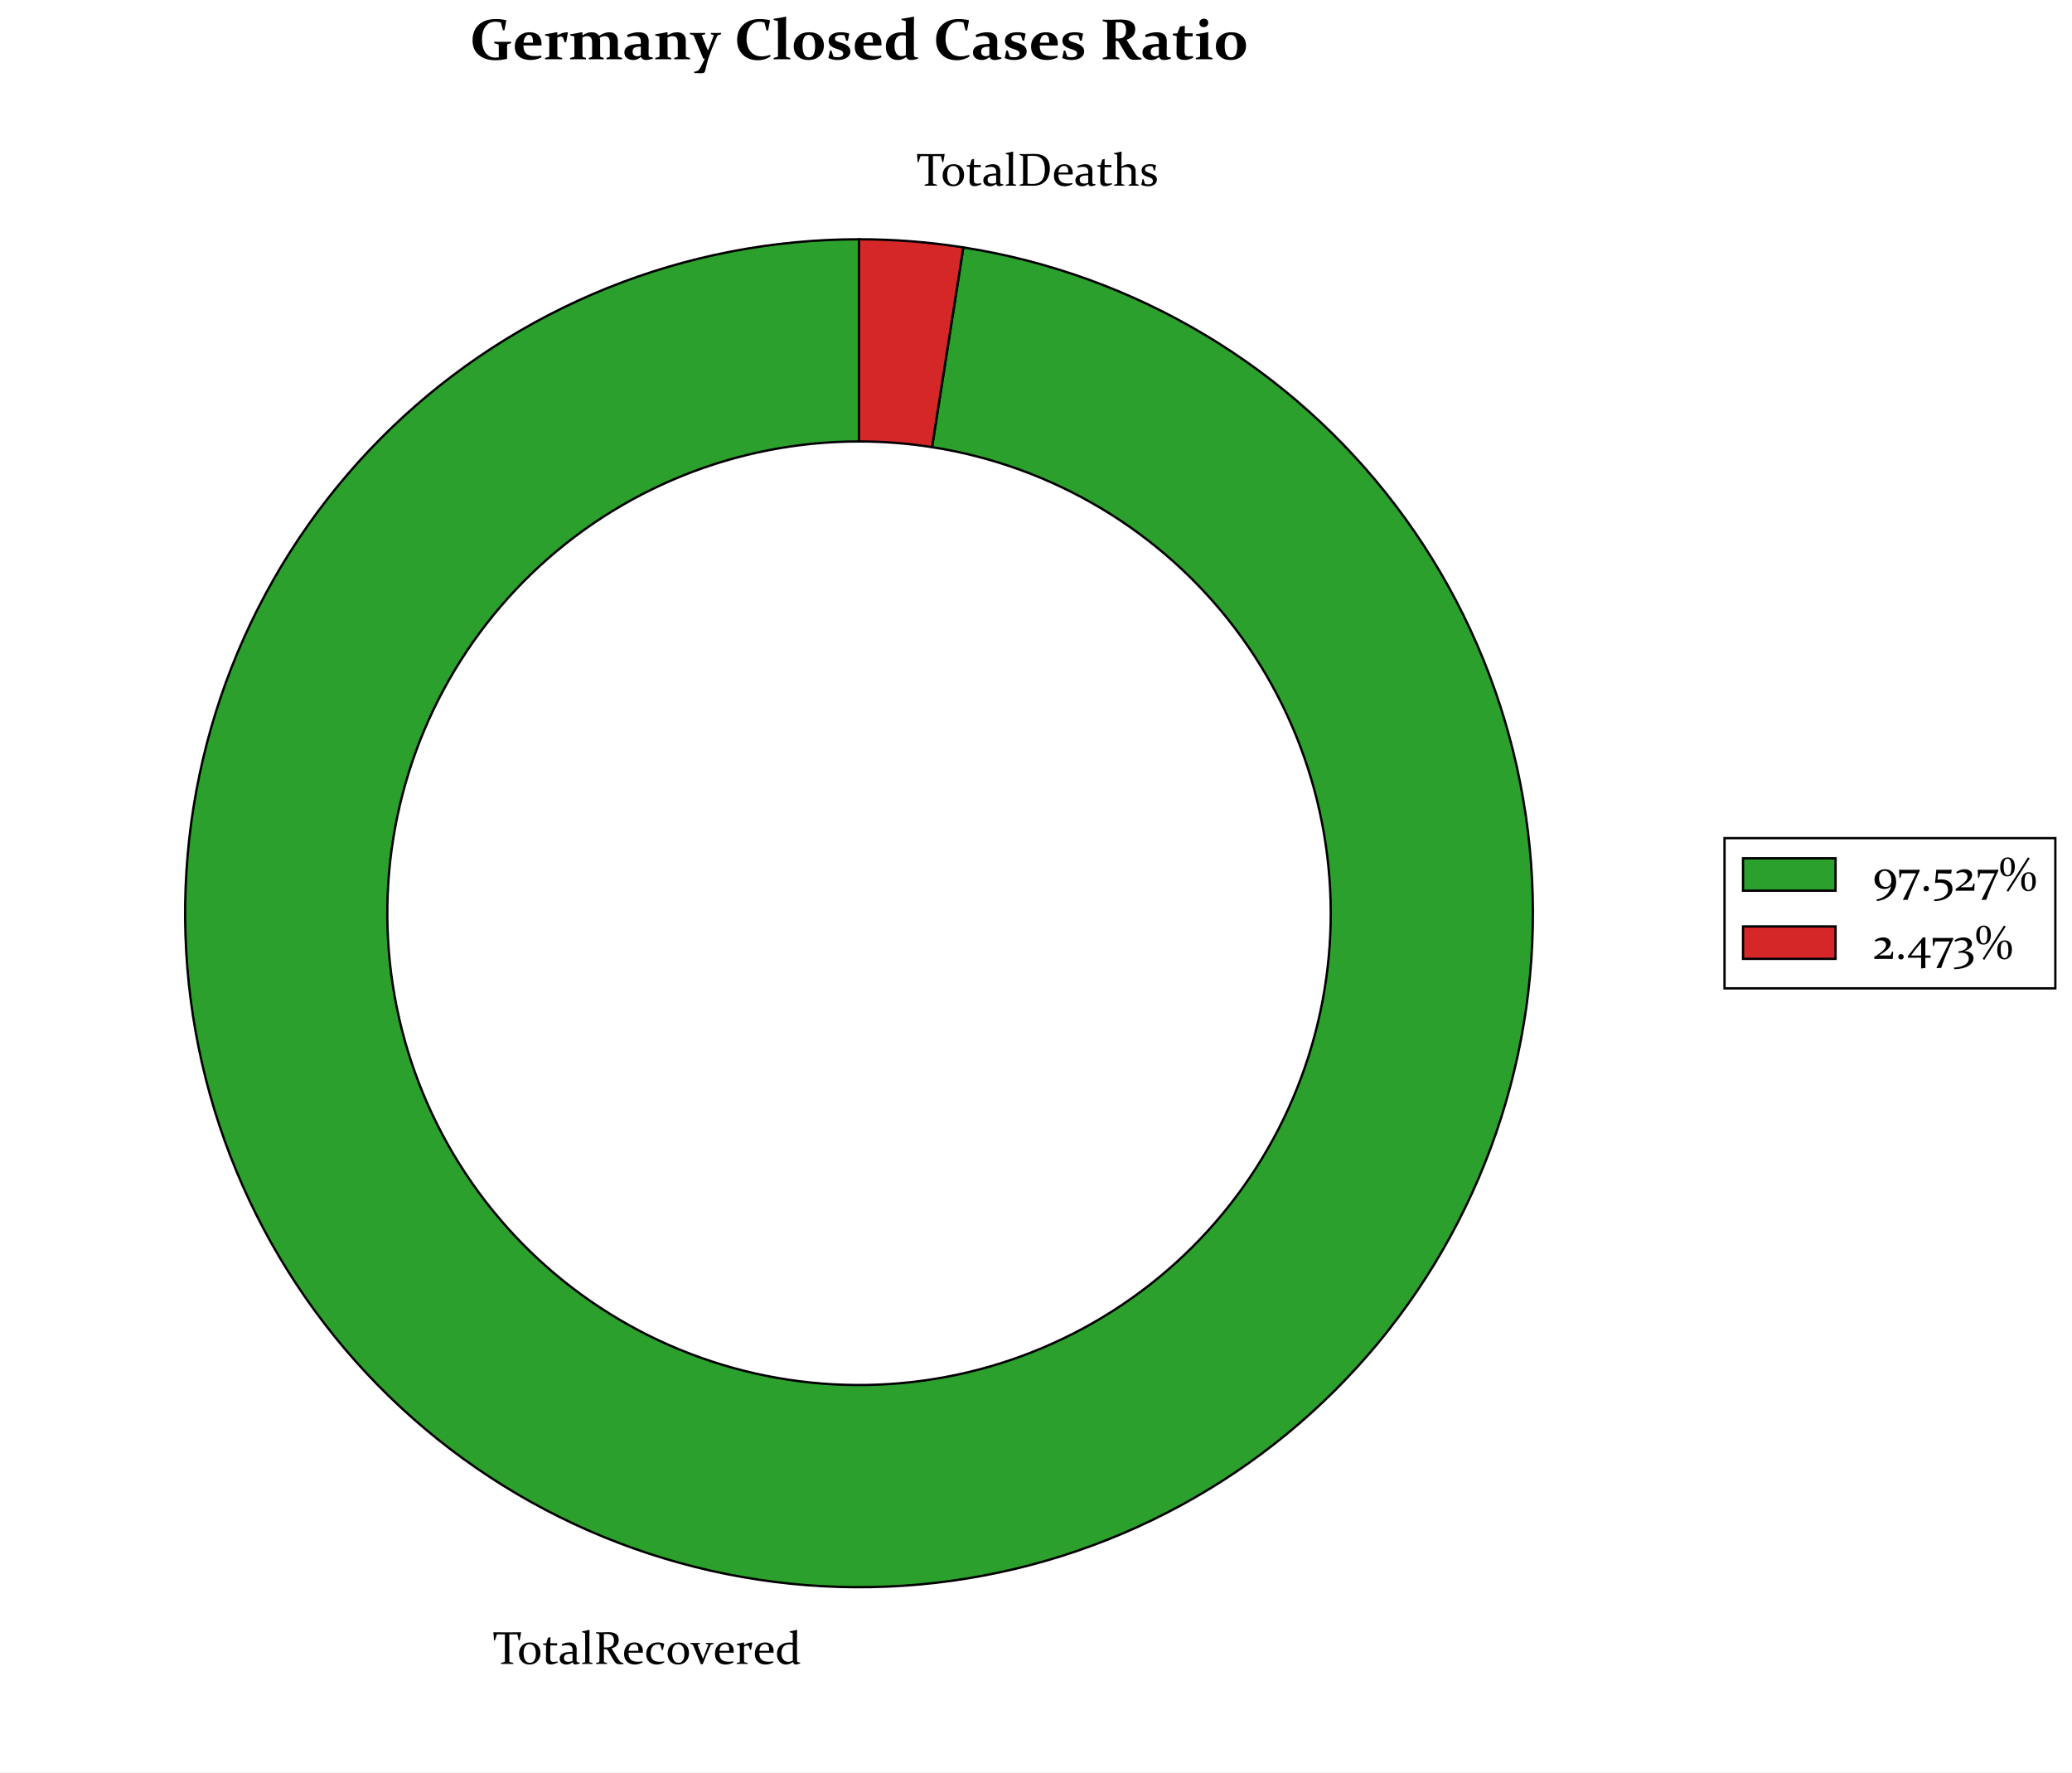
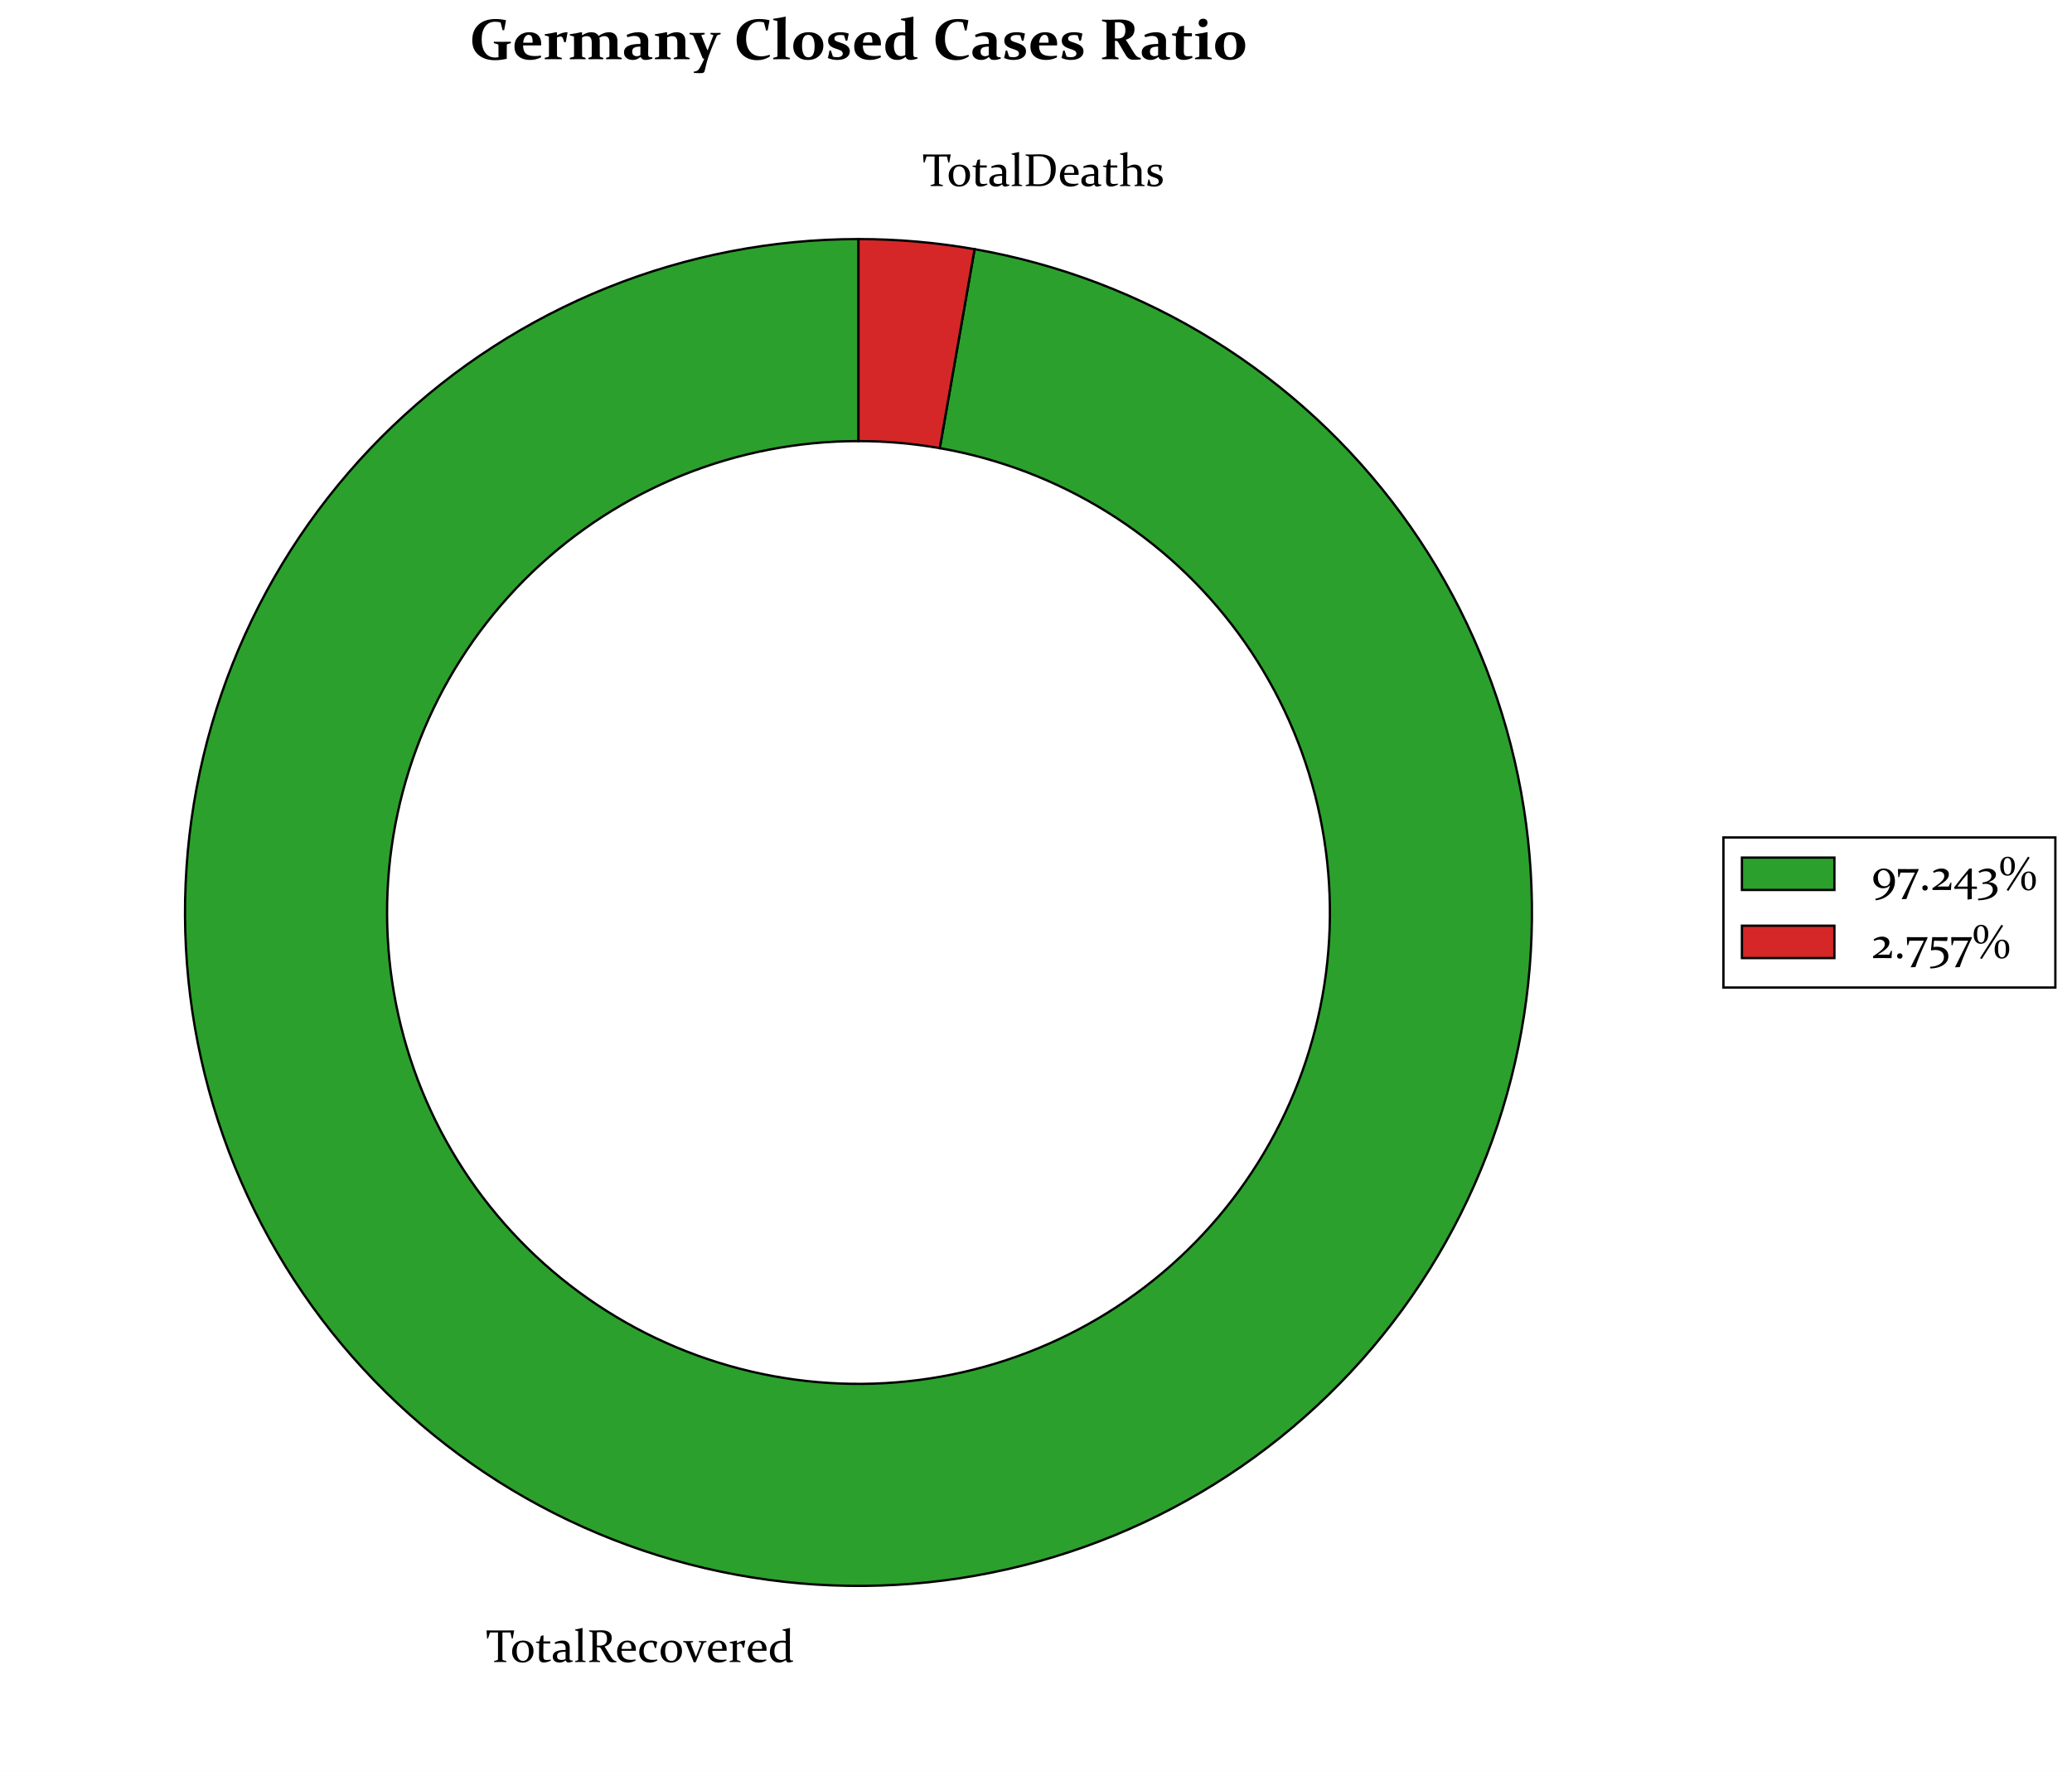
- <svg xmlns="http://www.w3.org/2000/svg" xmlns:xlink="http://www.w3.org/1999/xlink" height="766.08pt" version="1.1" viewBox="0 0 895.695 766.08" width="895.695pt">
+ <svg xmlns="http://www.w3.org/2000/svg" xmlns:xlink="http://www.w3.org/1999/xlink" height="766.08pt" version="1.1" viewBox="0 0 896.26 766.08" width="896.26pt">
  <defs>
    <style type="text/css">*{stroke-linecap:butt;stroke-linejoin:round;}</style>
  </defs>
  <g id="figure_1">
    <g id="patch_1">
-       <path d="M 0 766.08  L 895.695 766.08  L 895.695 0  L 0 0  z " style="fill:#ffffff;" />
+       <path d="M 0 766.08  L 896.26 766.08  L 896.26 0  L 0 0  z " style="fill:#ffffff;" />
    </g>
    <g id="axes_1">
      <g id="patch_2">
-         <path d="M 371.343 103.423  C 334.04 103.423 297.081 110.588 262.481 124.528  C 227.88 138.468 196.277 158.925 169.392 184.785  C 142.507 210.645 120.839 241.43 105.565 275.463  C 90.292 309.496 81.697 346.148 80.248 383.423  C 78.8 420.698 84.524 457.907 97.11 493.023  C 109.695 528.139 128.909 560.513 153.706 588.382  C 178.502 616.25 208.422 639.098 241.837 655.682  C 275.251 672.265 311.542 682.277 348.732 685.173  C 385.923 688.068 423.326 683.793 458.904 672.581  C 494.482 661.368 527.578 643.426 556.389 619.731  C 585.199 596.035 609.192 567.025 627.061 534.28  C 644.93 501.535 656.343 465.661 660.681 428.61  C 665.018 391.56 662.199 354.02 652.377 318.033  C 642.555 282.046 625.912 248.278 603.353 218.569  C 580.794 188.86 552.738 163.758 520.712 144.631  C 488.685 125.505 453.281 112.706 416.427 106.933  L 402.902 193.274  C 428.7 197.315 453.482 206.274 475.901 219.663  C 498.319 233.052 517.959 250.623 533.75 271.42  C 549.541 292.216 561.191 315.853 568.067 341.044  C 574.942 366.235 576.916 392.513 573.879 418.448  C 570.843 444.384 562.853 469.496 550.345 492.417  C 537.837 515.339 521.042 535.646 500.875 552.233  C 480.707 568.819 457.54 581.379 432.636 589.228  C 407.731 597.076 381.549 600.069 355.515 598.042  C 329.482 596.015 304.078 589.007 280.688 577.399  C 257.298 565.79 236.354 549.796 218.997 530.288  C 201.639 510.78 188.189 488.118 179.379 463.537  C 170.57 438.956 166.563 412.91 167.577 386.818  C 168.591 360.725 174.607 335.069 185.299 311.245  C 195.99 287.422 211.158 265.873 229.977 247.771  C 248.797 229.669 270.919 215.349 295.139 205.591  C 319.36 195.833 345.231 190.817 371.343 190.817  L 371.343 103.423  z " style="fill:#2ca02c;stroke:#000000;stroke-linejoin:miter;" />
+         <path d="M 371.343 103.423  C 334.149 103.423 297.297 110.546 262.782 124.407  C 228.267 138.267 196.724 158.611 169.861 184.335  C 142.998 210.059 121.308 240.692 105.966 274.574  C 90.624 308.456 81.912 344.965 80.302 382.124  C 78.691 419.283 84.212 456.409 96.565 491.492  C 108.919 526.574 127.877 558.968 152.414 586.92  C 176.951 614.872 206.616 637.868 239.802 654.662  C 272.989 671.457 309.086 681.742 346.141 684.959  C 383.195 688.177 420.525 684.269 456.11 673.446  C 491.694 662.623 524.879 645.085 553.867 621.781  C 582.855 598.477 607.113 569.836 625.329 537.408  C 643.545 504.98 655.382 469.362 660.201 432.481  C 665.02 395.601 662.732 358.137 653.46 322.117  C 644.188 286.097 628.103 252.185 606.076 222.215  C 584.049 192.245 556.485 166.769 524.876 147.166  C 493.268 127.564 458.195 114.195 421.558 107.784  L 406.493 193.87  C 432.139 198.358 456.69 207.716 478.816 221.438  C 500.942 235.159 520.237 252.993 535.656 273.971  C 551.075 294.95 562.335 318.689 568.825 343.903  C 575.315 369.117 576.917 395.342 573.544 421.158  C 570.171 446.974 561.884 471.907 549.133 494.607  C 536.382 517.306 519.401 537.355 499.109 553.668  C 478.818 569.981 455.589 582.257 430.679 589.833  C 405.77 597.409 379.639 600.145 353.701 597.893  C 327.763 595.64 302.495 588.441 279.265 576.685  C 256.034 564.929 235.269 548.832 218.093 529.265  C 200.917 509.699 187.646 487.023 178.999 462.465  C 170.351 437.908 166.487 411.92 167.614 385.908  C 168.741 359.897 174.84 334.341 185.579 310.623  C 196.318 286.906 211.501 265.463 230.306 247.456  C 249.11 229.449 271.19 215.208 295.35 205.506  C 319.511 195.804 345.307 190.817 371.343 190.817  L 371.343 103.423  z " style="fill:#2ca02c;stroke:#000000;stroke-linejoin:miter;" />
      </g>
      <g id="patch_3">
-         <path d="M 416.427 106.933  C 408.973 105.765 401.476 104.888 393.953 104.302  C 386.431 103.716 378.888 103.423 371.343 103.423  L 371.343 190.817  C 376.625 190.817 381.904 191.023 387.17 191.432  C 392.436 191.842 397.684 192.457 402.902 193.274  L 416.427 106.933  z " style="fill:#d62728;stroke:#000000;stroke-linejoin:miter;" />
+         <path d="M 421.558 107.784  C 413.271 106.334 404.926 105.243 396.545 104.515  C 388.164 103.787 379.755 103.423 371.343 103.423  L 371.343 190.817  C 377.231 190.817 383.117 191.072 388.984 191.582  C 394.851 192.091 400.693 192.855 406.493 193.87  L 421.558 107.784  z " style="fill:#d62728;stroke:#000000;stroke-linejoin:miter;" />
      </g>
      <g id="matplotlib.axis_1" />
      <g id="matplotlib.axis_2" />
      <g id="text_1">
-         <g transform="translate(213.0899 719.2006)scale(0.2 -0.2)">
+         <g transform="translate(210.2392 718.9658)scale(0.2 -0.2)">
          <defs>
            <path d="M 30.766 0  Q 24.75 0 17.484 -0.141  L 17.281 1.953  L 24.516 4.109  Q 25.734 4.438 25.781 5.609  Q 25.875 9.328 25.875 15.094  L 25.875 63.812  L 8.641 63.812  L 4.297 50.828  L 2.344 50.484  L 1.078 67.969  L 1.422 68.359  Q 13.422 68.172 24.422 68.172  L 37.453 68.172  Q 48.391 68.172 60.547 68.359  L 60.844 67.969  L 57.766 50.828  L 55.812 50.484  L 52.688 63.812  L 35.453 63.812  L 35.453 15.094  Q 35.453 9.328 35.547 5.609  Q 35.594 4.438 36.812 4.109  L 44.047 1.953  L 44.141 -0.141  Q 36.578 0 30.766 0  z " id="Constantia-84" />
            <path d="M 13.719 23.047  Q 13.719 13.922 17.141 8.172  Q 20.562 2.438 27.297 2.438  Q 33.594 2.438 36.891 7.484  Q 40.188 12.547 40.188 22.469  Q 40.188 31.781 36.719 37.156  Q 33.25 42.531 26.656 42.531  Q 20.406 42.531 17.062 37.688  Q 13.719 32.859 13.719 23.047  z M 50.141 23.484  Q 50.141 12.359 43.422 5.484  Q 36.719 -1.375 26.375 -1.375  Q 16.266 -1.375 10.031 5.094  Q 3.812 11.578 3.812 22.016  Q 3.812 32.766 10.328 39.578  Q 16.844 46.391 27.594 46.391  Q 37.75 46.391 43.938 40.109  Q 50.141 33.844 50.141 23.484  z " id="Constantia-111" />
            <path d="M 17.484 39.938  Q 17.188 23.438 17.188 13.328  Q 17.188 8.25 18.703 6.312  Q 20.219 4.391 24.469 4.391  Q 27.828 4.391 33.25 5.281  L 33.547 3.078  Q 25.094 -1.172 18.453 -1.172  Q 13.141 -1.172 10.547 1.688  Q 7.953 4.547 7.953 10.297  Q 7.953 19.781 8.297 40.234  L 1.562 41.891  L 1.266 43.891  L 8.797 44.531  L 12.156 56.344  Q 14.891 57.078 17.141 57.766  L 17.625 57.422  Q 17.484 51.516 17.484 46.391  L 17.484 44.578  L 32.172 44.578  L 32.172 39.938  z " id="Constantia-116" />
            <path d="M 30.125 22.125  Q 19.438 22.125 15.531 20.016  Q 11.625 17.922 11.625 12.938  Q 11.625 8.297 14.203 6.359  Q 16.797 4.438 21.234 4.438  Q 26.266 4.438 30.031 6.156  z M 6.453 42.234  Q 15.969 46.391 23.297 46.391  Q 30.766 46.391 34.938 42.484  Q 39.109 38.578 39.062 31.203  L 38.812 10.891  Q 38.766 8.406 38.938 6.891  Q 39.109 5.375 39.812 4.562  Q 40.531 3.766 41.938 3.438  Q 43.359 3.125 45.75 3.078  L 46 1.172  Q 43.891 0.344 40.859 -0.484  Q 37.844 -1.312 36.766 -1.312  Q 32.031 -1.312 30.281 3.562  Q 23.438 -1.375 17.391 -1.375  Q 10.594 -1.375 6.469 1.969  Q 2.344 5.328 2.344 11.422  Q 2.344 18.953 9.047 22.516  Q 15.766 26.078 30.125 26.078  L 30.172 29.891  Q 30.219 35.359 27.391 37.984  Q 24.562 40.625 18.703 40.625  Q 14.266 40.625 7.562 38.969  z " id="Constantia-97" />
            <path d="M 2.734 68.5  L 2.484 70.125  Q 11.141 71.781 18.406 73.578  L 18.844 73.188  Q 18.562 65.234 18.562 51.078  L 18.562 19.281  Q 18.562 10.547 18.656 5.219  Q 18.797 3.812 20.016 3.469  L 25.344 1.859  L 25.484 -0.141  Q 18.891 0 14.109 0  Q 9.328 0 2.781 -0.141  L 2.594 1.859  L 8.109 3.469  Q 9.328 3.859 9.422 5.031  Q 9.516 10.547 9.516 17.328  L 9.516 37.406  Q 9.516 55.562 9.328 66.547  z " id="Constantia-108" />
            <path d="M 21.781 14.984  Q 21.781 12.062 21.797 9.719  Q 21.828 7.375 21.875 5.469  Q 21.922 3.953 23.141 3.562  L 28.562 1.953  L 28.719 -0.141  Q 22.906 0 17.094 0  Q 11.188 0 4.984 -0.141  L 4.781 1.953  L 10.797 3.766  Q 12.016 4.109 12.109 5.281  Q 12.156 7.234 12.172 9.641  Q 12.203 12.062 12.203 14.984  L 12.203 54.594  Q 12.203 57.078 12.172 59.078  Q 12.156 61.078 12.109 62.703  Q 12.062 63.969 10.938 64.359  L 4.891 66.266  L 4.781 68.359  Q 11.078 68.172 17.047 68.172  Q 18.219 68.172 20.016 68.234  Q 21.828 68.312 24.422 68.406  Q 27.047 68.5 28.797 68.547  Q 30.562 68.609 31.594 68.609  Q 42.719 68.609 48.281 64.406  Q 53.859 60.203 53.859 52.156  Q 53.859 44.875 50.047 40.359  Q 46.234 35.844 38.422 33.406  Q 41.5 28.719 44.094 24.344  Q 46.688 19.969 48.906 16.328  Q 51.125 12.703 52.969 9.906  Q 54.828 7.125 56.453 5.516  Q 57.281 4.688 58.109 4.078  Q 58.938 3.469 59.844 3.078  Q 60.75 2.688 61.75 2.391  Q 62.75 2.094 63.969 1.812  L 64.109 -0.344  Q 60.594 -0.781 58.203 -0.781  Q 56.203 -0.781 54.688 -0.688  Q 53.172 -0.594 52 -0.297  Q 50.828 0 49.875 0.453  Q 48.922 0.922 48 1.656  Q 46 3.172 44.062 6.031  Q 42.141 8.891 40.062 12.5  Q 37.984 16.109 35.734 20.188  Q 33.5 24.266 31 28.172  Q 30.281 29.344 29.766 30.031  Q 29.25 30.719 28.641 31.109  Q 28.031 31.5 27.219 31.641  Q 26.422 31.781 25.141 31.844  L 21.781 31.938  z M 21.781 35.594  Q 24.75 35.453 27.297 35.453  Q 35.75 35.453 39.672 39.031  Q 43.609 42.625 43.609 50.297  Q 43.609 57.719 39.844 61.125  Q 36.078 64.547 28.078 64.547  Q 26.703 64.547 25.141 64.453  Q 23.578 64.359 21.781 64.156  z " id="Constantia-82" />
            <path d="M 44.047 3.469  Q 39.891 0.875 35.5 -0.25  Q 31.109 -1.375 27.344 -1.375  Q 16.609 -1.375 10.203 4.75  Q 3.812 10.891 3.812 21.781  Q 3.812 32.625 9.938 39.5  Q 16.062 46.391 26.312 46.391  Q 34.906 46.391 39.688 41.234  Q 44.484 36.078 44.484 27  Q 44.484 25.641 44.344 24.219  L 13.375 24.219  Q 13.375 13.719 18.312 9.203  Q 23.25 4.688 33.734 4.688  Q 38.422 4.688 43.75 5.562  z M 34.766 28.266  L 34.766 29.734  Q 34.766 36.672 32.547 39.641  Q 30.328 42.625 25.922 42.625  Q 20.125 42.625 17.047 38.422  Q 13.969 34.234 13.578 28.266  z " id="Constantia-101" />
            <path d="M 42.969 3.469  Q 39.938 1.422 35.469 0.016  Q 31 -1.375 26.609 -1.375  Q 16.062 -1.375 9.906 4.797  Q 3.766 10.984 3.766 21.297  Q 3.766 32.469 10.734 39.422  Q 17.719 46.391 28.812 46.391  Q 35.984 46.391 42.719 43.453  Q 41.109 36.922 39.844 30.078  L 37.938 29.781  L 33.984 41.5  Q 31.734 42.281 28.906 42.281  Q 21.625 42.281 17.516 37.203  Q 13.422 32.125 13.422 23.781  Q 13.422 13.969 18.062 9.281  Q 22.703 4.594 32.766 4.594  Q 37.406 4.594 42.672 5.516  z " id="Constantia-99" />
            <path d="M -1.516 45.266  Q 4.641 45.125 9.422 45.125  Q 13.812 45.125 19.969 45.266  L 20.172 43.266  L 14.5 41.703  Q 18.5 30.328 23.781 17.531  Q 25.141 14.156 26.219 11.078  Q 27.297 14.156 28.719 17.484  Q 33.156 28.422 38.031 41.703  L 32.469 43.266  L 32.281 45.266  Q 36.234 45.125 40.531 45.125  Q 44.922 45.125 49.031 45.266  L 49.219 43.266  L 44.344 41.844  Q 43.219 41.453 42.438 39.938  Q 38.578 31 33.469 18.672  Q 28.375 6.344 25.781 -0.344  L 21.625 -0.781  Q 18.953 6.297 13.891 18.594  Q 8.844 30.906 5.219 39.703  Q 4.438 41.406 3.078 41.891  L -1.422 43.266  z " id="Constantia-118" />
            <path d="M 2.828 42.969  Q 10.984 44.531 18.312 46.391  L 18.797 46.047  L 18.797 40.328  Q 27.828 46.391 36.531 46.391  L 36.766 46.094  Q 35.359 38.812 33.984 31  L 32.031 30.672  Q 30.672 34.812 29.391 37.328  Q 28.125 39.844 25.391 39.844  Q 22.75 39.844 18.797 37.406  L 18.797 16.266  Q 18.797 8.641 18.891 5.375  Q 18.953 4.047 20.125 3.719  L 26.609 1.859  L 26.766 -0.141  Q 19.141 0 14.359 0  Q 9.578 0 3.031 -0.141  L 2.828 1.859  L 8.5 3.516  Q 9.672 3.906 9.719 5.031  Q 9.766 7.125 9.766 11.031  L 9.766 27.688  Q 9.766 35.641 9.578 39.547  L 3.078 41.312  z " id="Constantia-114" />
            <path d="M 37.938 41.016  Q 34.672 42.047 30.609 42.047  Q 22.219 42.047 17.812 37.281  Q 13.422 32.516 13.422 22.859  Q 13.422 14.5 17.328 9.5  Q 21.234 4.5 28.375 4.5  Q 32.953 4.5 37.938 7.031  z M 30.906 70.125  Q 39.594 71.781 46.828 73.578  L 47.266 73.188  Q 46.969 62.75 46.969 50.734  L 46.969 24.172  Q 46.969 17.438 47.016 10.844  Q 47.016 8.344 47.188 6.828  Q 47.359 5.328 48.047 4.516  Q 48.734 3.719 50.078 3.422  Q 51.422 3.125 53.859 3.078  L 54.109 1.172  Q 51.953 0.344 48.953 -0.484  Q 45.953 -1.312 44.875 -1.312  Q 39.938 -1.312 38.234 4.25  Q 30.672 -1.375 23.531 -1.375  Q 14.5 -1.375 9.109 5.047  Q 3.719 11.469 3.719 20.844  Q 3.719 32.953 10.891 39.594  Q 18.062 46.234 30.953 46.234  Q 34.078 46.234 37.938 45.562  Q 37.938 56.344 37.75 66.547  L 31.156 68.5  z " id="Constantia-100" />
          </defs>
          <use xlink:href="#Constantia-84" />
          <use x="52.578" xlink:href="#Constantia-111" />
          <use x="106.631" xlink:href="#Constantia-116" />
          <use x="141.934" xlink:href="#Constantia-97" />
          <use x="189.932" xlink:href="#Constantia-108" />
          <use x="218.008" xlink:href="#Constantia-82" />
          <use x="279.643" xlink:href="#Constantia-101" />
          <use x="327.543" xlink:href="#Constantia-99" />
          <use x="373.686" xlink:href="#Constantia-111" />
          <use x="427.738" xlink:href="#Constantia-118" />
          <use x="476.029" xlink:href="#Constantia-101" />
          <use x="523.93" xlink:href="#Constantia-114" />
          <use x="562.26" xlink:href="#Constantia-101" />
          <use x="610.16" xlink:href="#Constantia-100" />
        </g>
      </g>
      <g id="text_2">
-         <g transform="translate(396.2143 80.2427)scale(0.2 -0.2)">
+         <g transform="translate(399.065 80.47744)scale(0.2 -0.2)">
          <defs>
            <path d="M 17.094 0  Q 11.188 0 4.984 -0.141  L 4.781 1.953  L 10.797 3.766  Q 12.062 4.156 12.109 5.281  Q 12.156 7.234 12.172 9.641  Q 12.203 12.062 12.203 14.984  L 12.203 54.594  Q 12.203 57.078 12.172 59.078  Q 12.156 61.078 12.109 62.703  Q 12.062 63.969 10.938 64.359  L 4.891 66.266  L 4.781 68.359  Q 11.078 68.172 17.047 68.172  Q 21.922 68.172 26.453 68.406  Q 31 68.656 35.797 68.656  Q 52.875 68.656 61.469 60.859  Q 70.062 53.078 70.062 37.75  Q 70.062 19.672 60.516 9.688  Q 50.984 -0.297 33.734 -0.297  Q 29 -0.297 25.281 -0.141  Q 21.578 0 17.094 0  z M 21.781 4.344  Q 24.656 3.953 27.406 3.828  Q 30.172 3.719 32.953 3.719  Q 45.844 3.719 52.578 11.297  Q 59.328 18.891 59.328 34.578  Q 59.328 49.812 52.922 57.156  Q 46.531 64.5 32.672 64.5  Q 30.469 64.5 27.797 64.406  Q 25.141 64.312 21.781 64.062  z " id="Constantia-68" />
            <path d="M 2.484 70.125  Q 10.453 71.688 18.406 73.578  L 18.844 73.188  Q 18.609 68.609 18.578 60.109  Q 18.562 51.609 18.562 40.922  Q 27.047 46.391 34.375 46.391  Q 41.156 46.391 45.156 42.594  Q 49.172 38.812 49.172 31.5  L 49.172 14.266  Q 49.172 8.641 49.266 5.219  Q 49.312 3.953 50.484 3.516  L 55.953 1.859  L 56.062 -0.141  Q 49.609 0 44.828 0  Q 40.047 0 34.188 -0.141  L 33.984 1.859  L 38.812 3.266  Q 39.984 3.656 40.094 4.781  Q 40.141 5.469 40.141 7.859  L 40.141 29.156  Q 40.141 35.156 37.25 37.766  Q 34.375 40.375 28.766 40.375  Q 23.922 40.375 18.562 38.031  L 18.562 16.109  Q 18.562 10.062 18.656 5.031  Q 18.703 3.656 19.875 3.328  L 24.953 1.859  L 25.047 -0.141  Q 18.891 0 14.109 0  Q 9.328 0 2.781 -0.141  L 2.594 1.859  L 8.109 3.469  Q 9.375 3.859 9.422 5.031  Q 9.516 9.719 9.516 17  L 9.516 37.406  Q 9.516 47.359 9.484 55.031  Q 9.469 62.703 9.328 66.547  L 2.734 68.5  z " id="Constantia-104" />
            <path d="M 27.875 41.453  Q 25.047 42.234 21.734 42.234  Q 17.141 42.234 14.328 40.453  Q 11.531 38.672 11.531 35.594  Q 11.531 32.625 13.359 30.906  Q 15.188 29.203 20.172 27.547  L 24.172 26.172  Q 30.906 23.875 34.047 20.922  Q 37.203 17.969 37.203 13.188  Q 37.203 6.391 31.922 2.5  Q 26.656 -1.375 18.609 -1.375  Q 11.188 -1.375 3.422 1.656  Q 5.078 8.016 6.109 14.062  L 8.016 14.359  L 11.531 3.859  Q 14.312 2.781 18.609 2.781  Q 23.141 2.781 25.844 4.641  Q 28.562 6.5 28.562 9.859  Q 28.562 12.984 26.734 14.797  Q 24.906 16.609 20.906 17.922  L 15.828 19.625  Q 9.234 21.828 6.719 24.922  Q 4.203 28.031 4.203 32.625  Q 4.203 39.016 9.062 42.703  Q 13.922 46.391 21.875 46.391  Q 29.297 46.391 35.359 44.234  Q 33.984 38.672 32.859 32.469  L 31 32.125  z " id="Constantia-115" />
          </defs>
          <use xlink:href="#Constantia-84" />
          <use x="52.578" xlink:href="#Constantia-111" />
          <use x="106.631" xlink:href="#Constantia-116" />
          <use x="141.934" xlink:href="#Constantia-97" />
          <use x="189.932" xlink:href="#Constantia-108" />
          <use x="218.008" xlink:href="#Constantia-68" />
          <use x="293.105" xlink:href="#Constantia-101" />
          <use x="341.006" xlink:href="#Constantia-97" />
          <use x="389.004" xlink:href="#Constantia-116" />
          <use x="424.307" xlink:href="#Constantia-104" />
          <use x="482.266" xlink:href="#Constantia-115" />
        </g>
      </g>
      <g id="text_3">
        <g transform="translate(203.0712 25.59453)scale(0.25 -0.25)">
          <defs>
            <path d="M 60.062 50.344  L 57.328 49.953  L 53.906 63.422  Q 49.812 64.75 44.344 64.75  Q 33.406 64.75 27.266 56.609  Q 21.141 48.484 21.141 34.281  Q 21.141 19.438 27.297 11.125  Q 33.453 2.828 44.531 2.828  Q 47.172 2.828 50.203 3.266  L 50.203 16.109  Q 50.203 18.562 50.172 20.562  Q 50.141 22.562 50.094 24.219  Q 50.047 25.484 48.875 25.828  L 42.234 27.734  L 42.094 30.172  Q 49.031 30.031 57.125 30.031  Q 65.484 30.031 71.438 30.172  L 71.734 27.734  L 65.922 26.125  Q 64.75 25.781 64.656 24.656  Q 64.594 22.703 64.562 20.672  Q 64.547 18.656 64.547 16.312  L 64.547 0.922  L 64.203 0.594  Q 53.719 -1.812 44.234 -1.812  Q 26.469 -1.812 15.641 7.266  Q 4.828 16.359 4.828 32.625  Q 4.828 49.906 15.641 59.688  Q 26.469 69.484 45.172 69.484  Q 54.156 69.484 62.844 67.484  L 63.188 67.047  z " id="Constantia-Bold-71" />
            <path d="M 49.906 3.219  Q 40.875 -1.375 30.859 -1.375  Q 18.953 -1.375 11.406 4.516  Q 3.859 10.406 3.859 21.875  Q 3.859 32.812 11.109 39.719  Q 18.359 46.625 29.594 46.625  Q 39.406 46.625 44.75 41.328  Q 50.094 36.031 50.094 26.703  Q 50.094 25.297 49.953 23.781  L 18.75 23.781  Q 18.75 13.969 23.562 9.672  Q 28.375 5.375 39.359 5.375  Q 44.672 5.375 49.516 6.297  z M 35.25 28.516  L 35.25 29.688  Q 35.25 36.328 33.562 39.203  Q 31.891 42.094 28.422 42.094  Q 24.266 42.094 21.797 38.109  Q 19.344 34.125 18.953 28.516  z " id="Constantia-Bold-101" />
            <path d="M 2.297 43.062  Q 13.578 44.734 22.906 46.781  L 23.641 46.391  L 23.641 41.109  Q 32.281 46.625 41.703 46.625  L 41.938 46.297  Q 40.375 38.531 38.969 29.688  L 36.141 29.203  Q 34.859 34.031 33.641 36.609  Q 32.422 39.203 29.828 39.203  Q 27.344 39.203 23.641 37.547  L 23.641 16.609  Q 23.641 9.031 23.734 5.766  Q 23.781 4.391 24.953 4.047  L 31.938 2.203  L 32.078 -0.141  Q 23.969 0 16.609 0  Q 9.578 0 2.547 -0.141  L 2.297 2.203  L 8.5 3.906  Q 9.672 4.25 9.719 5.375  Q 9.766 7.469 9.766 11.375  L 9.766 27.688  Q 9.766 35.641 9.578 39.266  L 2.594 41.062  z " id="Constantia-Bold-114" />
            <path d="M 84.812 14.594  Q 84.812 8.5 84.906 5.562  Q 84.969 4.25 86.188 3.906  L 92.094 2.203  L 92.234 -0.141  Q 85.25 0 78.172 0  Q 70.844 0 65.281 -0.141  L 65.047 2.203  L 69.672 3.656  Q 70.797 4 70.906 5.125  Q 70.953 5.859 70.953 8.203  L 70.953 28.656  Q 70.953 34.672 68.719 37.281  Q 66.5 39.891 62.062 39.891  Q 58.062 39.891 53.562 37.062  Q 54.25 34.672 54.25 31.734  L 54.25 14.594  Q 54.25 8.5 54.344 5.375  Q 54.391 4.047 55.469 3.766  L 60.359 2.203  L 60.453 -0.141  Q 54.688 0 47.609 0  Q 40.281 0 34.719 -0.141  L 34.516 2.203  L 39.109 3.656  Q 40.234 4 40.328 5.125  Q 40.375 5.859 40.375 8.203  L 40.375 28.656  Q 40.375 34.672 38.156 37.281  Q 35.938 39.891 31.547 39.891  Q 27.734 39.891 23.641 37.547  L 23.641 16.547  Q 23.641 10.453 23.734 5.375  Q 23.781 4.047 24.859 3.766  L 29.734 2.203  L 29.828 -0.141  Q 23.969 0 16.844 0  Q 9.578 0 2.547 -0.141  L 2.297 2.203  L 8.594 3.906  Q 9.672 4.203 9.719 5.375  Q 9.766 8.5 9.766 11.375  L 9.766 27.438  Q 9.766 33.844 9.578 39.266  L 2.594 41.062  L 2.297 43.062  Q 13.578 44.734 22.906 46.781  L 23.641 46.391  L 23.641 41.156  Q 31.641 46.625 39.453 46.625  Q 48.344 46.625 52.297 40.188  Q 61.375 46.625 70.016 46.625  Q 76.906 46.625 80.859 42.75  Q 84.812 38.875 84.812 31.734  z " id="Constantia-Bold-109" />
            <path d="M 31 21.734  Q 23.344 21.734 20.062 19.781  Q 16.797 17.828 16.797 13.094  Q 16.797 8.797 19.109 6.953  Q 21.438 5.125 24.609 5.125  Q 28.219 5.125 30.906 6.984  z M 7.125 41.891  Q 17.531 46.625 27.156 46.625  Q 35.938 46.625 40.297 42.688  Q 44.672 38.766 44.625 31.391  L 44.391 11.078  Q 44.281 8.594 44.469 7.078  Q 44.672 5.562 45.375 4.75  Q 46.094 3.953 47.484 3.609  Q 48.875 3.266 51.516 3.219  L 51.812 0.984  Q 44.969 -1.375 40.047 -1.375  Q 33.406 -1.375 31.297 3.859  Q 25.094 -1.375 18.172 -1.375  Q 11.375 -1.375 6.984 2.016  Q 2.594 5.422 2.594 11.578  Q 2.594 19.234 9.688 22.797  Q 16.797 26.375 31 26.375  L 31.062 30.031  Q 31.109 35.25 28.547 37.719  Q 25.984 40.188 20.562 40.188  Q 15.531 40.188 8.5 37.984  z " id="Constantia-Bold-97" />
            <path d="M 2.297 43.062  Q 13.578 44.734 22.906 46.781  L 23.641 46.391  L 23.641 41.156  Q 31.891 46.625 39.938 46.625  Q 47.078 46.625 51.125 42.75  Q 55.172 38.875 55.172 31.734  L 55.172 14.594  Q 55.172 8.5 55.281 5.562  Q 55.328 4.25 56.547 3.906  L 62.453 2.203  L 62.594 -0.141  Q 55.609 0 48.531 0  Q 41.219 0 35.359 -0.141  L 35.156 2.203  L 40.047 3.656  Q 41.156 4 41.266 5.125  Q 41.312 5.859 41.312 8.203  L 41.312 28.656  Q 41.312 34.672 38.969 37.281  Q 36.625 39.891 31.984 39.891  Q 27.938 39.891 23.641 37.547  L 23.641 16.547  Q 23.641 10.453 23.734 5.375  Q 23.781 4.047 24.859 3.766  L 29.938 2.203  L 30.031 -0.141  Q 23.969 0 16.844 0  Q 9.578 0 2.547 -0.141  L 2.297 2.203  L 8.594 3.906  Q 9.672 4.203 9.719 5.375  Q 9.766 8.5 9.766 11.375  L 9.766 27.438  Q 9.766 33.844 9.578 39.266  L 2.594 41.062  z " id="Constantia-Bold-110" />
            <path d="M -1.766 45.516  Q 4.734 45.359 10.016 45.359  Q 16.844 45.359 24.562 45.516  L 24.812 43.172  L 18.703 41.609  Q 20.609 36.812 22.312 32.469  Q 24.031 28.125 26.859 21.484  Q 28.125 18.703 29.594 14.984  Q 31.062 18.797 32.562 22.562  Q 36.531 32.953 39.844 41.703  L 34.766 43.172  L 34.516 45.516  Q 38.328 45.359 43.5 45.359  Q 48 45.359 52.094 45.516  L 52.344 43.172  L 47.656 41.891  Q 46.094 41.406 45.406 39.891  Q 43.703 35.844 41.609 30.906  Q 35.25 15.719 31.734 5.719  Q 29.5 -0.781 27.688 -7.547  Q 25.875 -14.312 24.812 -19.438  Q 24.266 -22.219 22.797 -23.234  Q 21.344 -24.266 16.219 -24.266  Q 10.844 -24.266 5.953 -23.875  L 5.719 -21.625  Q 11.375 -20.906 13.625 -18.5  Q 16.844 -15.141 23.531 -0.344  L 23.875 0.594  L 21.297 1.312  Q 12.5 23.047 5.328 39.844  Q 4.734 41.359 3.125 41.844  L -1.562 43.172  z " id="Constantia-Bold-121" />
            <path id="Constantia-Bold-32" />
            <path d="M 58.5 49.906  L 55.812 49.469  L 52.094 63.484  Q 48.25 64.703 43.75 64.703  Q 32.953 64.703 27.047 56.609  Q 21.141 48.531 21.141 35.453  Q 21.141 21.484 28.094 13.188  Q 35.062 4.891 47.406 4.891  Q 54.297 4.891 61.922 7.672  L 62.547 4.891  Q 52.781 -1.766 40.484 -1.766  Q 24.516 -1.766 14.672 7.859  Q 4.828 17.484 4.828 33.203  Q 4.828 49.953 15.625 59.719  Q 26.422 69.484 43.797 69.484  Q 52.391 69.484 61.375 67.484  L 61.672 67  z " id="Constantia-Bold-67" />
            <path d="M 1.859 69.828  Q 14.062 71.625 23.141 73.578  L 23.688 73.188  Q 23.391 66.453 23.391 58.844  L 23.391 13.672  Q 23.391 7.859 23.484 5.562  Q 23.578 4.25 24.703 3.906  L 30.812 2.203  L 30.953 -0.141  Q 23.734 0 16.609 0  Q 9.328 0 2.25 -0.141  L 2 2.203  L 8.203 3.906  Q 9.328 4.203 9.422 5.375  Q 9.516 7.281 9.516 11.766  L 9.516 54.109  Q 9.516 60.5 9.328 65.875  L 2.156 67.828  z " id="Constantia-Bold-108" />
            <path d="M 19.047 23.188  Q 19.047 14.312 21.703 8.766  Q 24.359 3.219 30.219 3.219  Q 35.688 3.219 38.25 8.094  Q 40.828 12.984 40.828 22.609  Q 40.828 31.641 38.109 36.844  Q 35.406 42.047 29.641 42.047  Q 24.266 42.047 21.656 37.359  Q 19.047 32.672 19.047 23.188  z M 55.953 23.578  Q 55.953 12.453 48.531 5.531  Q 41.109 -1.375 29.203 -1.375  Q 17.625 -1.375 10.734 5.141  Q 3.859 11.672 3.859 22.219  Q 3.859 32.906 11.078 39.766  Q 18.312 46.625 30.609 46.625  Q 42.281 46.625 49.109 40.297  Q 55.953 33.984 55.953 23.578  z " id="Constantia-Bold-111" />
            <path d="M 31.938 41.109  Q 28.859 41.844 25.297 41.844  Q 20.844 41.844 18.031 40.281  Q 15.234 38.719 15.234 35.844  Q 15.234 33.641 16.453 32.438  Q 17.672 31.25 20.656 30.219  L 28.469 27.484  Q 35.453 25.094 38.672 21.703  Q 41.891 18.312 41.891 13.766  Q 41.891 6.594 35.859 2.609  Q 29.828 -1.375 20.016 -1.375  Q 11.812 -1.375 3.906 2  Q 5.562 8.547 6.641 14.703  L 9.125 15.094  L 12.641 4.438  Q 15.625 3.422 20.125 3.422  Q 24.359 3.422 27 5.031  Q 29.641 6.641 29.641 9.516  Q 29.641 11.922 28.047 13.547  Q 26.469 15.188 21.734 16.797  L 15.766 18.844  Q 10.062 20.844 7.172 24.047  Q 4.297 27.25 4.297 31.891  Q 4.297 39.016 9.906 42.812  Q 15.531 46.625 25.391 46.625  Q 33.5 46.625 40.047 44.234  Q 38.578 37.844 37.547 32.125  L 34.859 31.734  z " id="Constantia-Bold-115" />
            <path d="M 38.422 40.578  Q 35.797 41.5 32.516 41.5  Q 25.828 41.5 22.312 36.891  Q 18.797 32.281 18.797 23  Q 18.797 14.938 21.922 10.109  Q 25.047 5.281 30.719 5.281  Q 34.906 5.281 38.422 7.078  z M 30.719 69.828  Q 42.625 71.625 52 73.578  L 52.594 73.188  Q 52.25 62.75 52.25 50.734  L 52.25 24.172  Q 52.25 17.781 52.297 10.984  Q 52.297 8.5 52.484 6.984  Q 52.688 5.469 53.344 4.656  Q 54 3.859 55.359 3.562  Q 56.734 3.266 59.375 3.219  L 59.672 1.078  Q 52.547 -1.375 47.516 -1.375  Q 40.969 -1.375 38.922 3.953  Q 32.516 -1.375 24.75 -1.375  Q 15.094 -1.375 9.469 5  Q 3.859 11.375 3.859 20.953  Q 3.859 33.156 11.109 39.812  Q 18.359 46.484 31.391 46.484  Q 34.625 46.484 38.422 45.953  Q 38.422 56.25 38.234 65.875  L 31.062 67.828  z " id="Constantia-Bold-100" />
            <path d="M 26.703 15.328  Q 26.703 12.406 26.734 10.078  Q 26.766 7.766 26.812 5.859  Q 26.859 4.297 27.938 3.953  L 33.016 2.297  L 33.156 -0.141  Q 27.734 0 19.734 0  Q 11.188 0 4.5 -0.141  L 4.25 2.297  L 10.797 4.109  Q 12.016 4.438 12.109 5.609  Q 12.156 7.562 12.172 9.984  Q 12.203 12.406 12.203 15.328  L 12.203 54.25  Q 12.203 56.688 12.172 58.688  Q 12.156 60.688 12.109 62.359  Q 12.062 63.625 10.938 63.969  L 4.391 65.875  L 4.25 68.359  Q 11.078 68.172 18.266 68.172  Q 19.781 68.172 22.016 68.234  Q 24.266 68.312 27.484 68.406  Q 30.422 68.5 32.391 68.547  Q 34.375 68.609 35.5 68.609  Q 48.047 68.609 54.312 64.406  Q 60.594 60.203 60.594 52.156  Q 60.594 44.875 56.766 40.406  Q 52.938 35.938 45.516 33.547  Q 49.609 27.484 51.828 23.719  Q 54.047 19.969 56.297 16.328  Q 58.547 12.703 60.375 9.906  Q 62.203 7.125 63.812 5.516  Q 64.703 4.781 65.5 4.25  Q 66.312 3.719 67.188 3.328  Q 68.062 2.938 69.062 2.656  Q 70.062 2.391 71.297 2.156  L 71.484 -0.344  Q 66.703 -1.031 60.547 -1.031  Q 55.672 -1.031 53.719 -0.391  Q 51.766 0.25 50.25 1.422  Q 48 3.172 46.109 6  Q 44.234 8.844 42.141 12.406  Q 40.047 15.969 37.812 19.969  Q 35.594 23.969 33.156 27.875  Q 32.422 29 31.953 29.734  Q 31.5 30.469 31.031 30.828  Q 30.562 31.203 30.047 31.375  Q 29.547 31.547 28.766 31.594  L 26.703 31.641  z M 26.703 35.891  Q 29.297 35.75 31.391 35.75  Q 38.328 35.75 41.547 39.234  Q 44.781 42.719 44.781 50.141  Q 44.781 57.328 41.672 60.625  Q 38.578 63.922 32.031 63.922  Q 30.906 63.922 29.609 63.812  Q 28.328 63.719 26.703 63.531  z " id="Constantia-Bold-82" />
            <path d="M 22.125 39.547  Q 21.828 24.312 21.828 13.719  Q 21.828 8.797 23.344 6.906  Q 24.859 5.031 29.156 5.031  Q 32.469 5.031 36.375 5.422  L 36.766 2.484  Q 29 -1.312 22.266 -1.312  Q 15.438 -1.312 11.688 1.531  Q 7.953 4.391 7.953 10.156  Q 7.953 20.312 8.25 39.797  L 1.656 41.5  L 1.219 44.141  L 9.375 44.875  L 14.016 56.344  Q 18.172 57.078 21.578 57.766  L 22.266 57.422  Q 22.125 51.516 22.125 44.875  L 35.797 44.875  L 35.797 39.547  z " id="Constantia-Bold-116" />
            <path d="M 23.781 62.984  Q 23.781 59.625 21.609 57.516  Q 19.438 55.422 15.922 55.422  Q 12.703 55.422 10.625 57.391  Q 8.547 59.375 8.547 62.547  Q 8.547 66.016 10.734 68.016  Q 12.938 70.016 16.453 70.016  Q 19.672 70.016 21.719 68.188  Q 23.781 66.359 23.781 62.984  z M 2.297 43.062  Q 14.312 44.875 23.391 46.828  L 23.922 46.438  Q 23.641 39.703 23.641 32.078  L 23.641 13.672  Q 23.641 7.859 23.734 5.562  Q 23.828 4.25 24.953 3.906  L 31.062 2.203  L 31.203 -0.141  Q 23.969 0 16.844 0  Q 9.578 0 2.484 -0.141  L 2.25 2.203  L 8.453 3.906  Q 9.578 4.203 9.672 5.375  Q 9.766 7.281 9.766 11.766  L 9.766 27.484  Q 9.766 33.891 9.578 39.266  L 2.594 41.062  z " id="Constantia-Bold-105" />
          </defs>
          <use xlink:href="#Constantia-Bold-71" />
          <use x="74.023" xlink:href="#Constantia-Bold-101" />
          <use x="127.783" xlink:href="#Constantia-Bold-114" />
          <use x="171.191" xlink:href="#Constantia-Bold-109" />
          <use x="264.795" xlink:href="#Constantia-Bold-97" />
          <use x="318.359" xlink:href="#Constantia-Bold-110" />
          <use x="382.324" xlink:href="#Constantia-Bold-121" />
          <use x="433.545" xlink:href="#Constantia-Bold-32" />
          <use x="457.471" xlink:href="#Constantia-Bold-67" />
          <use x="523.438" xlink:href="#Constantia-Bold-108" />
          <use x="556.348" xlink:href="#Constantia-Bold-111" />
          <use x="616.211" xlink:href="#Constantia-Bold-115" />
          <use x="661.865" xlink:href="#Constantia-Bold-101" />
          <use x="715.625" xlink:href="#Constantia-Bold-100" />
          <use x="777.637" xlink:href="#Constantia-Bold-32" />
          <use x="801.562" xlink:href="#Constantia-Bold-67" />
          <use x="867.529" xlink:href="#Constantia-Bold-97" />
          <use x="921.094" xlink:href="#Constantia-Bold-115" />
          <use x="966.748" xlink:href="#Constantia-Bold-101" />
          <use x="1020.508" xlink:href="#Constantia-Bold-115" />
          <use x="1066.162" xlink:href="#Constantia-Bold-32" />
          <use x="1090.088" xlink:href="#Constantia-Bold-82" />
          <use x="1160.596" xlink:href="#Constantia-Bold-97" />
          <use x="1214.16" xlink:href="#Constantia-Bold-116" />
          <use x="1253.125" xlink:href="#Constantia-Bold-105" />
          <use x="1286.279" xlink:href="#Constantia-Bold-111" />
        </g>
      </g>
      <g id="legend_1">
        <g id="patch_4">
-           <path d="M 745.485 427.2  L 888.495 427.2  L 888.495 362.275  L 745.485 362.275  z " style="fill:#ffffff;stroke:#000000;stroke-linejoin:miter;" />
+           <path d="M 745.485 427.2  L 889.06 427.2  L 889.06 362.275  L 745.485 362.275  z " style="fill:#ffffff;stroke:#000000;stroke-linejoin:miter;" />
        </g>
        <g id="patch_5">
          <path d="M 753.485 384.99  L 793.485 384.99  L 793.485 370.99  L 753.485 370.99  z " style="fill:#2ca02c;stroke:#000000;stroke-linejoin:miter;" />
        </g>
        <g id="text_4">
          <g transform="translate(809.4855 384.9904)scale(0.2 -0.2)">
            <defs>
              <path d="M 8.641 -19  Q 20.906 -16.797 28.984 -9.672  Q 37.062 -2.547 40.375 10.109  L 40.281 10.156  Q 34.578 3.656 25.438 3.656  Q 16.312 3.656 10.234 9.484  Q 4.156 15.328 4.156 24.312  Q 4.156 33.688 10.797 40.031  Q 17.438 46.391 27.047 46.391  Q 37.547 46.391 44.266 38.75  Q 50.984 31.109 50.984 19.188  Q 50.984 2.828 39.578 -8.594  Q 28.172 -20.016 9.328 -22.469  z M 14.062 27.25  Q 14.062 18.562 18.016 13.281  Q 21.969 8.016 28.125 8.016  Q 34.234 8.016 37.453 11.938  Q 40.672 15.875 40.672 22.906  Q 40.672 31.453 36.422 37.156  Q 32.172 42.875 26.219 42.875  Q 20.953 42.875 17.5 38.641  Q 14.062 34.422 14.062 27.25  z " id="Constantia-57" />
              <path d="M 10.938 -19.672  L 39.5 37.547  L 8.297 37.547  L 5.469 27.875  L 3.516 27.547  L 2.688 44.922  L 3.031 45.312  Q 8.797 45.219 14.266 45.172  Q 19.734 45.125 25 45.125  L 27.734 45.125  Q 33.016 45.125 37.844 45.172  Q 42.672 45.219 47.172 45.312  L 47.359 43.219  Q 44.828 37.984 42.266 32.469  Q 39.703 26.953 37.234 21.312  Q 34.766 15.672 32.422 10.125  Q 30.078 4.594 28.031 -0.656  Q 25.984 -5.906 24.25 -10.688  Q 22.516 -15.484 21.234 -19.531  L 11.188 -20.016  z " id="Constantia-55" />
              <path d="M 13.094 10.25  Q 15.625 10.25 17.25 8.656  Q 18.891 7.078 18.891 4.5  Q 18.891 1.906 17.25 0.266  Q 15.625 -1.375 13.094 -1.375  Q 10.406 -1.375 8.781 0.266  Q 7.172 1.906 7.172 4.5  Q 7.172 7.078 8.781 8.656  Q 10.406 10.25 13.094 10.25  z " id="Constantia-46" />
-               <path d="M 6.453 16.797  L 9.281 45.312  Q 15.375 45.125 23.875 45.125  Q 33.688 45.125 42.281 45.312  L 42.578 44.922  L 41.359 36.859  L 13.188 37.547  L 11.812 23.781  Q 15.969 24.469 19.625 24.469  Q 30.812 24.469 37.469 19.047  Q 44.141 13.625 44.141 4.156  Q 44.141 -7.953 32.984 -15.156  Q 21.828 -22.359 4.891 -22.469  L 4.391 -18.844  Q 17.719 -18.359 26.094 -12.797  Q 34.469 -7.234 34.469 2.203  Q 34.469 9.469 29.562 13.469  Q 24.656 17.484 15.766 17.484  Q 11.328 17.484 6.734 16.453  z " id="Constantia-53" />
              <path d="M 42.391 15.484  L 44.531 15.875  L 43.562 0.203  L 43.219 -0.141  Q 33.25 0 22.359 0  Q 12.25 0 3.766 -0.141  L 3.422 3.859  Q 8.016 6.844 11.672 9.375  Q 15.328 11.922 18.016 14.109  Q 20.703 16.266 22.75 18.219  Q 24.812 20.172 26.203 22.094  Q 27.594 24.031 28.312 26.031  Q 29.047 28.031 29.047 30.219  Q 29.047 34.719 25.781 37.344  Q 22.516 39.984 17.781 39.984  Q 12.203 39.984 6.547 36.969  L 4.688 40.188  Q 13.812 46.391 23 46.391  Q 29.891 46.391 34.453 43.047  Q 39.016 39.703 39.016 33.734  Q 39.016 30.031 37.344 26.828  Q 35.688 23.641 32.516 20.562  Q 29.344 17.484 24.75 14.328  Q 20.172 11.188 14.266 7.672  L 14.312 7.422  L 38.578 7.422  z " id="Constantia-50" />
+               <path d="M 30.953 35.016  Q 25.438 28.812 19.891 21.781  Q 14.359 14.75 8.984 7.281  L 30.953 7.281  z M 39.984 -5.719  Q 39.984 -12.547 40.234 -19.531  Q 35.547 -20.016 31.344 -20.797  L 30.859 -20.406  Q 30.953 -13.578 30.953 -6.5  L 30.953 2.438  L 18.797 2.438  Q 12.109 2.438 2.547 2.297  L 2.203 5.859  Q 9.906 16.062 18.078 26.234  Q 26.266 36.422 34.578 46.047  L 40.281 46.391  Q 39.984 35.453 39.984 25.984  L 39.984 7.281  L 51.172 7.281  L 51.375 2.297  Q 46 2.438 39.984 2.438  z " id="Constantia-52" />
+               <path d="M 10.25 16.219  Q 19 17.141 24.266 20.75  Q 29.547 24.359 29.547 30.125  Q 29.547 34.719 26.094 37.594  Q 22.656 40.484 17.391 40.484  Q 10.5 40.484 3.469 36.812  L 1.469 40.047  Q 11.141 46.391 21.344 46.391  Q 28.906 46.391 34.078 42.75  Q 39.266 39.109 39.266 33.203  Q 39.266 22.359 23.25 17  L 23.25 16.797  Q 32.422 16.453 37.562 12.156  Q 42.719 7.859 42.719 1.609  Q 42.719 -8.5 31.969 -15.141  Q 21.234 -21.781 1.031 -22.469  L 0.484 -18.844  Q 16.547 -17.781 24.531 -12.625  Q 32.516 -7.469 32.516 0.25  Q 32.516 6.297 28.359 9.766  Q 24.219 13.234 16.844 13.234  Q 13.969 13.234 10.594 12.641  z " id="Constantia-51" />
              <path d="M 10.422 51.922  Q 10.422 43.031 12.562 38.312  Q 14.719 33.609 18.969 33.609  Q 22.922 33.609 25.016 37.656  Q 27.125 41.719 27.125 51.344  Q 27.125 60.422 24.922 64.766  Q 22.719 69.109 18.578 69.109  Q 14.625 69.109 12.516 65.266  Q 10.422 61.438 10.422 51.922  z M 34.594 52.266  Q 34.594 41.859 30.016 36.312  Q 25.453 30.781 18.375 30.781  Q 11.438 30.781 7.188 35.953  Q 2.953 41.125 2.953 50.891  Q 2.953 61 7.391 66.469  Q 11.828 71.938 19.156 71.938  Q 26.141 71.938 30.359 66.984  Q 34.594 62.031 34.594 52.266  z M 16.781 0  L 62.984 72.125  L 66.641 69.828  L 20.406 -2.297  z M 55.797 19.922  Q 55.797 11.031 57.938 6.312  Q 60.094 1.609 64.344 1.609  Q 68.297 1.609 70.391 5.656  Q 72.5 9.719 72.5 19.344  Q 72.5 28.422 70.297 32.766  Q 68.094 37.109 63.953 37.109  Q 60 37.109 57.891 33.266  Q 55.797 29.438 55.797 19.922  z M 79.969 20.266  Q 79.969 9.859 75.391 4.312  Q 70.828 -1.219 63.75 -1.219  Q 56.812 -1.219 52.562 3.953  Q 48.328 9.125 48.328 18.891  Q 48.328 29 52.766 34.469  Q 57.203 39.938 64.531 39.938  Q 71.516 39.938 75.734 34.984  Q 79.969 30.031 79.969 20.266  z " id="Constantia-37" />
            </defs>
            <use xlink:href="#Constantia-57" />
            <use x="54.639" xlink:href="#Constantia-55" />
            <use x="102.979" xlink:href="#Constantia-46" />
-             <use x="128.564" xlink:href="#Constantia-53" />
-             <use x="176.123" xlink:href="#Constantia-50" />
-             <use x="224.561" xlink:href="#Constantia-55" />
-             <use x="272.9" xlink:href="#Constantia-37" />
+             <use x="128.564" xlink:href="#Constantia-50" />
+             <use x="177.002" xlink:href="#Constantia-52" />
+             <use x="230.078" xlink:href="#Constantia-51" />
+             <use x="275.732" xlink:href="#Constantia-37" />
          </g>
        </g>
        <g id="patch_6">
          <path d="M 753.485 414.453  L 793.485 414.453  L 793.485 400.453  L 753.485 400.453  z " style="fill:#d62728;stroke:#000000;stroke-linejoin:miter;" />
        </g>
        <g id="text_5">
          <g transform="translate(809.4855 414.4529)scale(0.2 -0.2)">
            <defs>
-               <path d="M 30.953 35.016  Q 25.438 28.812 19.891 21.781  Q 14.359 14.75 8.984 7.281  L 30.953 7.281  z M 39.984 -5.719  Q 39.984 -12.547 40.234 -19.531  Q 35.547 -20.016 31.344 -20.797  L 30.859 -20.406  Q 30.953 -13.578 30.953 -6.5  L 30.953 2.438  L 18.797 2.438  Q 12.109 2.438 2.547 2.297  L 2.203 5.859  Q 9.906 16.062 18.078 26.234  Q 26.266 36.422 34.578 46.047  L 40.281 46.391  Q 39.984 35.453 39.984 25.984  L 39.984 7.281  L 51.172 7.281  L 51.375 2.297  Q 46 2.438 39.984 2.438  z " id="Constantia-52" />
-               <path d="M 10.25 16.219  Q 19 17.141 24.266 20.75  Q 29.547 24.359 29.547 30.125  Q 29.547 34.719 26.094 37.594  Q 22.656 40.484 17.391 40.484  Q 10.5 40.484 3.469 36.812  L 1.469 40.047  Q 11.141 46.391 21.344 46.391  Q 28.906 46.391 34.078 42.75  Q 39.266 39.109 39.266 33.203  Q 39.266 22.359 23.25 17  L 23.25 16.797  Q 32.422 16.453 37.562 12.156  Q 42.719 7.859 42.719 1.609  Q 42.719 -8.5 31.969 -15.141  Q 21.234 -21.781 1.031 -22.469  L 0.484 -18.844  Q 16.547 -17.781 24.531 -12.625  Q 32.516 -7.469 32.516 0.25  Q 32.516 6.297 28.359 9.766  Q 24.219 13.234 16.844 13.234  Q 13.969 13.234 10.594 12.641  z " id="Constantia-51" />
+               <path d="M 6.453 16.797  L 9.281 45.312  Q 15.375 45.125 23.875 45.125  Q 33.688 45.125 42.281 45.312  L 42.578 44.922  L 41.359 36.859  L 13.188 37.547  L 11.812 23.781  Q 15.969 24.469 19.625 24.469  Q 30.812 24.469 37.469 19.047  Q 44.141 13.625 44.141 4.156  Q 44.141 -7.953 32.984 -15.156  Q 21.828 -22.359 4.891 -22.469  L 4.391 -18.844  Q 17.719 -18.359 26.094 -12.797  Q 34.469 -7.234 34.469 2.203  Q 34.469 9.469 29.562 13.469  Q 24.656 17.484 15.766 17.484  Q 11.328 17.484 6.734 16.453  z " id="Constantia-53" />
            </defs>
            <use xlink:href="#Constantia-50" />
            <use x="48.438" xlink:href="#Constantia-46" />
-             <use x="74.023" xlink:href="#Constantia-52" />
-             <use x="127.1" xlink:href="#Constantia-55" />
-             <use x="175.439" xlink:href="#Constantia-51" />
-             <use x="221.094" xlink:href="#Constantia-37" />
+             <use x="74.023" xlink:href="#Constantia-55" />
+             <use x="122.363" xlink:href="#Constantia-53" />
+             <use x="169.922" xlink:href="#Constantia-55" />
+             <use x="218.262" xlink:href="#Constantia-37" />
          </g>
        </g>
      </g>
    </g>
  </g>
</svg>
